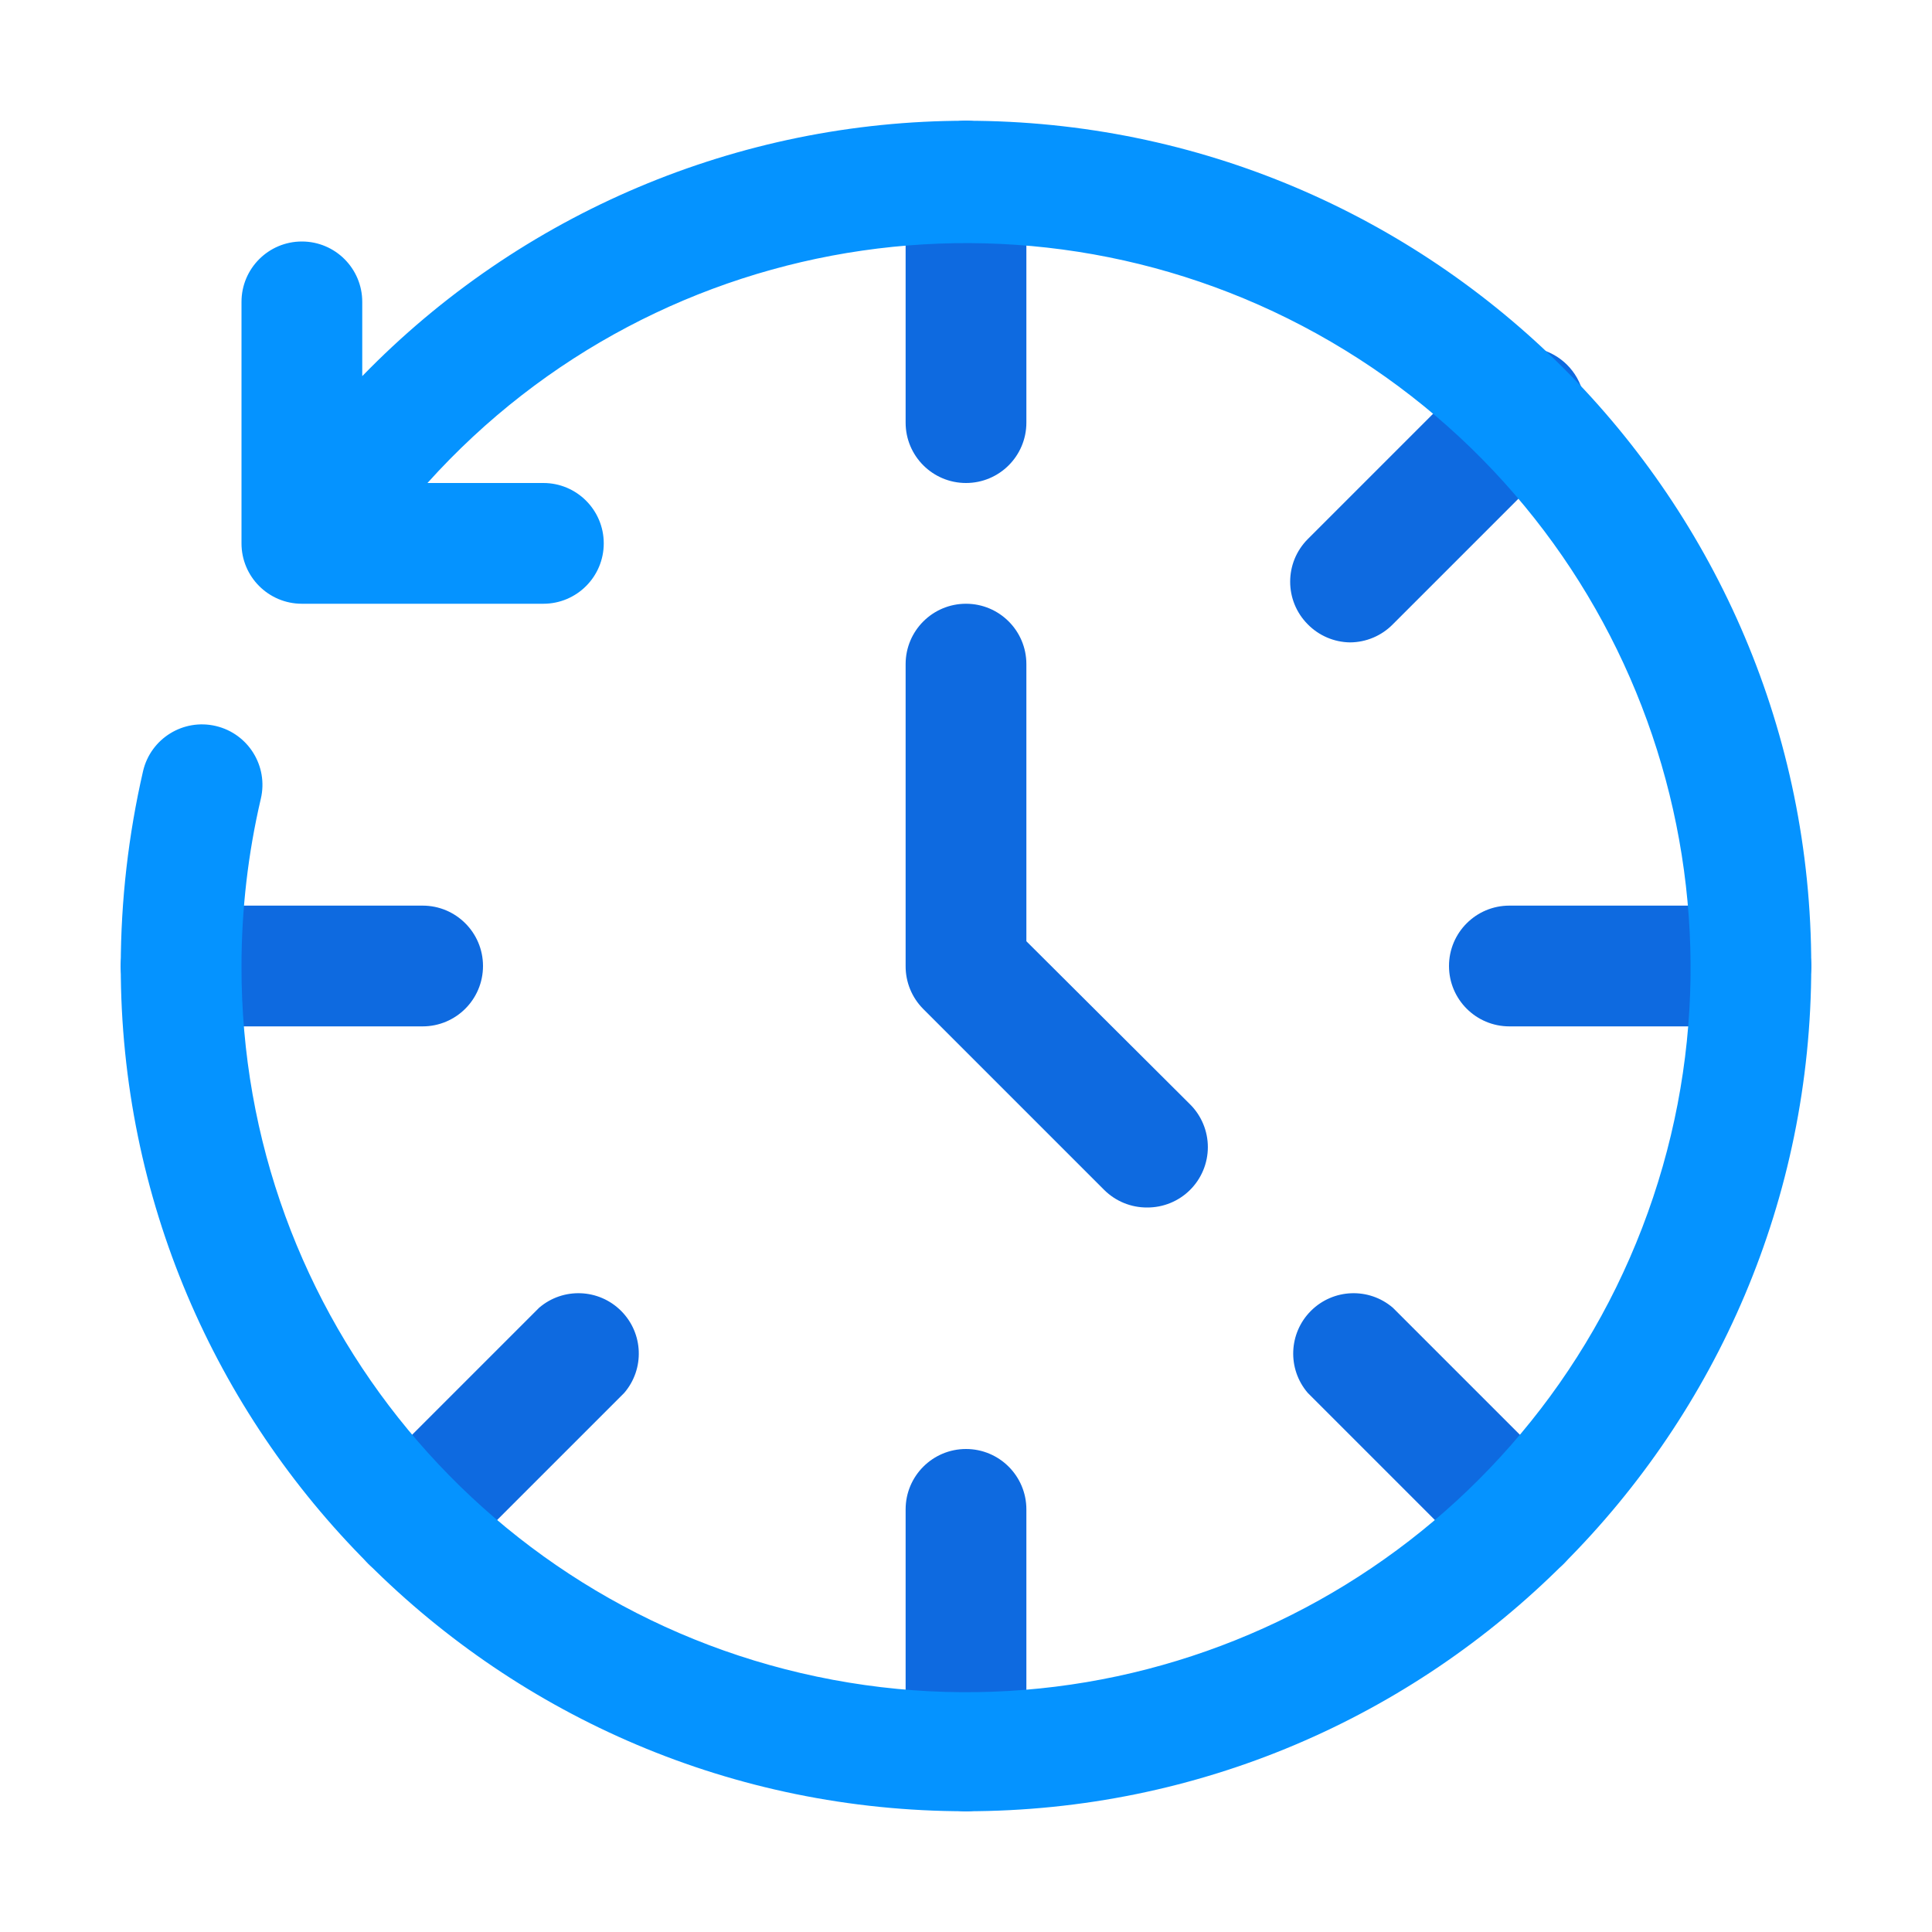
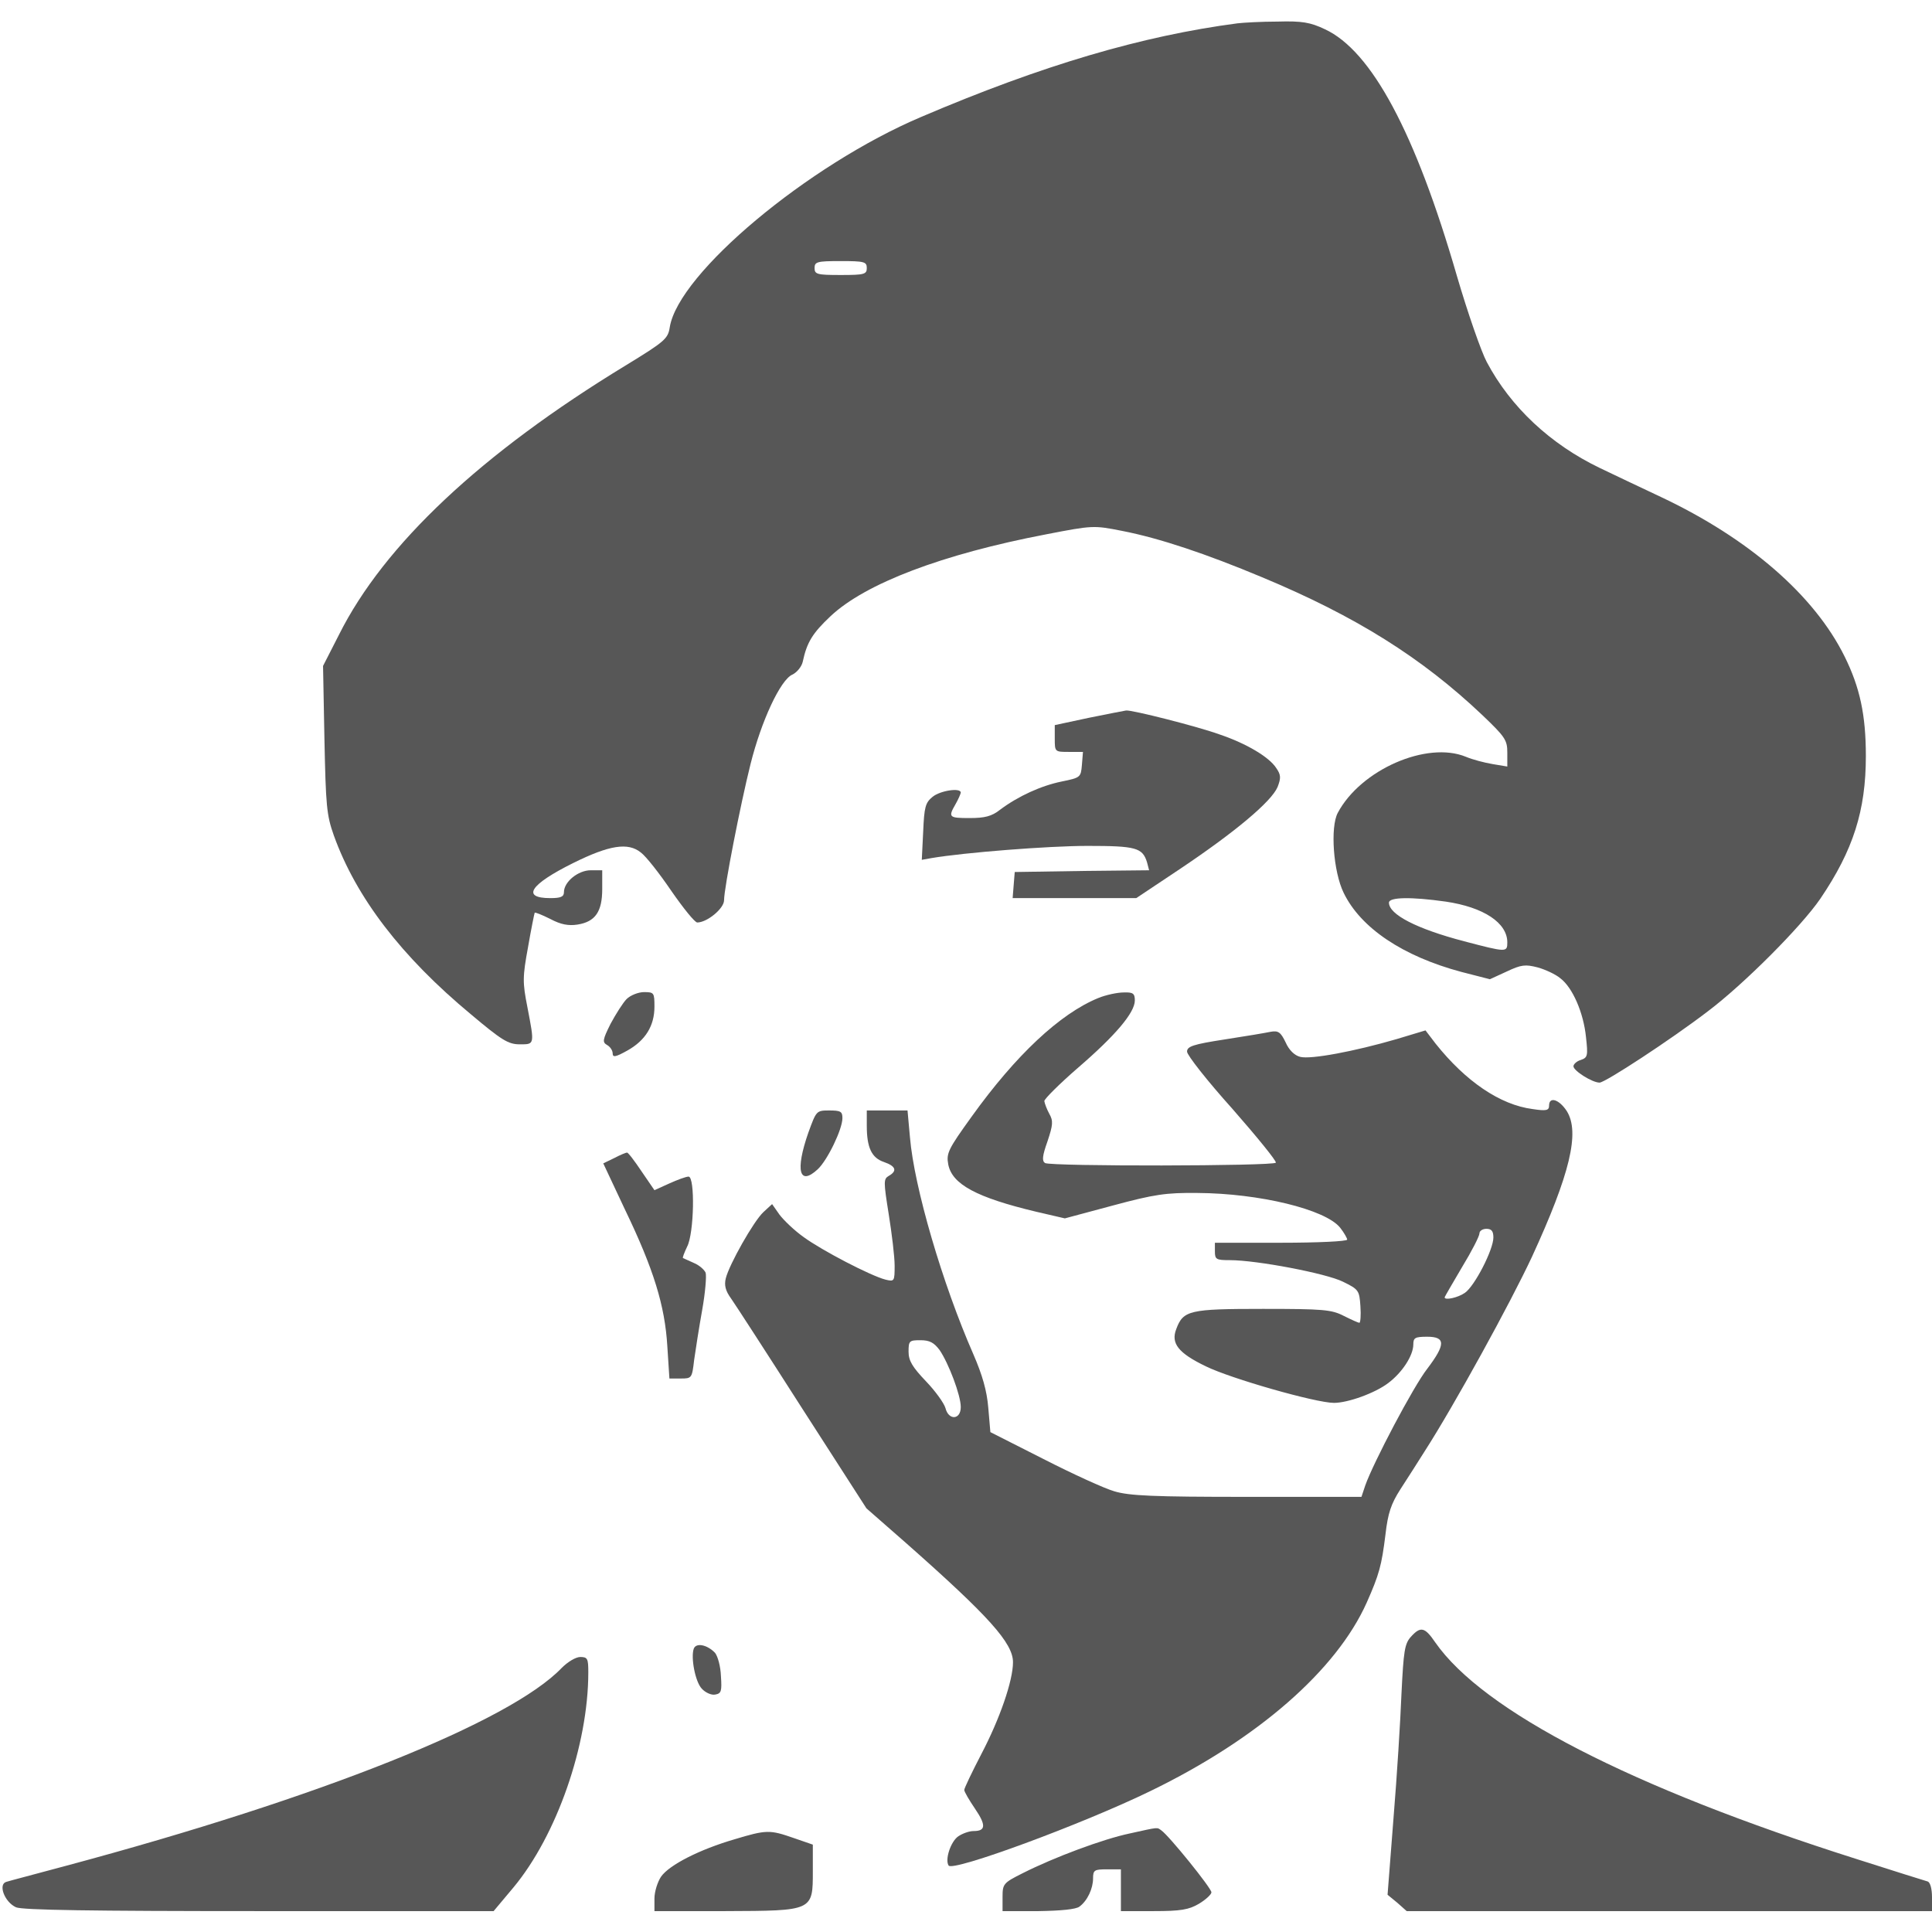
- <svg xmlns="http://www.w3.org/2000/svg" viewBox="0 0 32 32">
-   <path d="M19 20a1 1 0 01-.71-.29l-3-3A1 1 0 0115 16v-5a1 1 0 012 0v4.59l2.71 2.7a1 1 0 010 1.42A1 1 0 0119 20zM16 8a1 1 0 01-1-1V3a1 1 0 012 0v4a1 1 0 01-1 1zm-9 9H3a1 1 0 010-2h4a1 1 0 010 2zm-.19 9.19a1 1 0 01-.71-.29 1 1 0 010-1.41l2.83-2.83a1 1 0 011.41 1.41L7.51 25.9a1 1 0 01-.7.29zM16 30a1 1 0 01-1-1v-4a1 1 0 012 0v4a1 1 0 01-1 1zm9.19-3.81a1 1 0 01-.7-.29l-2.83-2.83a1 1 0 011.41-1.41l2.83 2.83a1 1 0 010 1.41 1 1 0 01-.71.29zM29 17h-4a1 1 0 010-2h4a1 1 0 010 2zm-6.64-6.36a1 1 0 01-.7-.3 1 1 0 010-1.41l2.83-2.83a1 1 0 111.41 1.41l-2.83 2.83a1 1 0 01-.71.3z" fill="#0e6ae0" />
-   <path d="M16 2A13.94 13.94 0 006 6.23V5a1 1 0 00-2 0v4a1 1 0 001 1h4a1 1 0 000-2H7.08A12 12 0 114 16a12.2 12.2 0 01.32-2.77 1 1 0 00-1.95-.46A14.54 14.54 0 002 16 14 14 0 1016 2z" fill="#0593ff" />
+ <svg xmlns="http://www.w3.org/2000/svg" version="1.0" width="16" height="16" viewBox="0 0 555 543">
+   <path fill="#111" fill-opacity=".7" d="M355.5.7c-27.4 3.6-56 12-90.9 26.9-32.5 13.8-69.7 44.9-72.2 60.4-.5 3.3-1.4 4.1-12.7 11-41.4 25.2-69.4 51.5-82.3 77.3l-4.6 9 .4 21.1c.4 19 .6 21.7 2.7 27.6 6.4 17.8 19.4 34.8 39.4 51.4 8.8 7.4 10.7 8.6 14 8.6 4.3 0 4.3.2 2.2-10.7-1.4-7.1-1.4-8.6.2-17.3.9-5.2 1.8-9.6 1.9-9.8.1-.2 2.1.6 4.5 1.8 3 1.6 5.2 2 7.8 1.6 5.1-.8 7.1-3.7 7.1-10.2V244h-3.3c-3.6 0-7.7 3.3-7.7 6.3 0 1.3-.9 1.7-3.9 1.7-8.4 0-5.9-3.9 6.6-10.1 10.3-5.1 15.7-6 19.4-3 1.5 1.1 5.4 6.1 8.8 11.1 3.4 4.9 6.7 9 7.4 9 2.8 0 7.7-4 7.7-6.4 0-3.5 4.7-27.5 7.6-39.1 3.1-12.4 8.6-24.2 12-25.7 1.3-.6 2.7-2.3 3-3.7 1.2-5.6 2.8-8.2 8-13.1 10-9.4 32.1-17.8 61.9-23.5 13.4-2.6 13.7-2.6 21.8-1 10.8 2.1 24.2 6.6 40.2 13.3 26.9 11.2 45.9 23.1 63.3 39.6 6.6 6.3 7.2 7.2 7.2 10.8v4l-4.2-.7c-2.4-.4-5.8-1.3-7.7-2.1-11.2-4.6-30.2 3.7-36.8 16.1-2.2 4.1-1.3 16.9 1.7 23 4.9 10.1 17 18.2 33.8 22.7l8.2 2.1 4.8-2.2c4.2-2 5.4-2.1 8.9-1.2 2.2.6 5.2 2 6.5 3.1 3.6 2.7 6.7 10 7.4 16.9.6 5.4.5 5.9-1.5 6.6-1.1.3-2.1 1.2-2.1 1.8 0 1.3 5.4 4.7 7.5 4.7 1.6 0 20.4-12.3 31-20.4 10.5-7.9 27-24.5 32.4-32.4 9.5-14 13.1-25.4 13.1-41 0-11.8-1.7-19.7-6.1-28.6-8.7-17.6-27.5-33.9-52.7-45.8-5.9-2.8-13.8-6.5-17.7-8.4-14.1-6.8-25.5-17.4-32.4-30.4-1.6-3-5.5-14.2-8.6-24.8C406.6 32.1 394 8.6 380.6 2.4 376.4.4 374 0 367 .2c-4.7 0-9.8.3-11.5.5zM249 71c0 1.8-.7 2-7.5 2s-7.5-.2-7.5-2 .7-2 7.5-2 7.5.2 7.5 2zm166.3 182c10.9 1.6 17.7 6.1 17.7 11.7 0 2.9-.2 2.9-12.4-.3-13.7-3.6-21.6-7.7-21.6-11.1 0-1.6 6.4-1.7 16.3-.3z" />
+   <path fill="#111" fill-opacity=".7" d="m312.8 200.2-9.8 2.1v3.8c0 3.9 0 3.9 4.1 3.9h4l-.3 3.7c-.3 3.6-.4 3.7-5.8 4.8-5.9 1.2-12.5 4.2-17.7 8.1-2.4 1.9-4.4 2.4-8.7 2.4-6 0-6.3-.2-4.1-4 .8-1.4 1.4-2.8 1.5-3.3 0-1.5-5.9-.6-8.1 1.2-2.1 1.7-2.4 3-2.7 10l-.4 8.1 2.8-.5c9.4-1.6 33.6-3.5 44.8-3.5 13.9 0 15.8.5 17.1 4.7l.6 2.3-19.3.2-19.3.3-.3 3.7-.3 3.8h35.5l12.9-8.6c15.5-10.4 25.9-19.1 27.7-23.3 1-2.6 1-3.5-.4-5.5-2-3.1-8.5-7-16.2-9.6-6.3-2.3-25.3-7.1-26.9-6.9-.5.1-5.4 1-10.7 2.1zM180 281c-1 1-3.1 4.3-4.6 7.1-2.3 4.6-2.4 5.3-1 6.1.9.5 1.6 1.6 1.6 2.4 0 1.2.8 1.1 4.2-.8 5.2-2.9 7.8-7.1 7.8-12.6 0-4-.1-4.2-3-4.2-1.6 0-3.9.9-5 2zm135.5-.3c-11 4.5-23.7 16.4-36.4 34.1-6.7 9.3-7.3 10.5-6.7 13.7 1.1 5.7 8.1 9.5 25.3 13.6l8.2 1.9 13.8-3.7c11.9-3.2 15.2-3.7 24.3-3.6 17.7.1 36.8 4.7 41 10 1.1 1.4 2 3 2 3.4 0 .5-8.5.9-19 .9h-19v2.5c0 2.3.4 2.5 4.3 2.5 7.7 0 27.7 3.8 32.5 6.2 4.5 2.2 4.7 2.5 5 7 .2 2.7 0 4.8-.3 4.8s-2.3-.9-4.5-2c-3.5-1.8-5.9-2-23.2-2-21.1 0-22.9.4-24.9 5.8-1.6 4.1.6 6.9 8.5 10.7 7.1 3.5 31.6 10.5 36.8 10.5 4 0 11.8-2.8 15.6-5.7 4-3 7.2-7.9 7.2-11.1 0-1.9.5-2.2 4-2.2 5.3 0 5.3 2.2 0 9.2-4 5.1-15.5 27-17.8 33.5l-1.1 3.3h-32.9c-26.8 0-33.8-.3-38.1-1.6-2.8-.8-12-5-20.4-9.3l-15.2-7.7-.6-7c-.4-4.9-1.7-9.4-4.3-15.4-8.9-20.3-17-48-18.2-62.3l-.7-7.7H249v4.4c0 6.3 1.4 9.2 4.9 10.4 3.5 1.2 3.9 2.6 1.4 4-1.5.9-1.5 1.6 0 11 .9 5.6 1.7 12.2 1.7 14.8 0 4.5-.1 4.6-2.6 4-4.3-1.1-18.3-8.4-23.5-12.2-2.7-1.9-5.8-4.9-7-6.5l-2.1-3-2.5 2.3c-2.8 2.6-9.8 15-10.8 19-.5 2-.1 3.6 1.5 5.8 1.2 1.7 10.4 15.9 20.5 31.7l18.4 28.6 11.3 9.9c23.9 21.1 30.8 28.8 30.8 34.3 0 5.3-3.8 16.3-9.1 26.4-2.7 5.2-4.9 9.8-4.9 10.3s1.4 2.9 3.1 5.4c3.2 4.7 3.1 6.4-.4 6.4-1.3 0-3.2.7-4.4 1.5-2.2 1.5-3.9 6.7-2.8 8.4 1.1 1.9 38.5-11.9 58-21.4 30.9-15 53.4-34.7 62.1-54.1 3.6-8.1 4.3-10.7 5.4-19.6.7-6.1 1.6-8.8 4.3-13 1.9-2.9 5-7.8 6.9-10.8 8.5-13.2 24.7-42.7 30.9-56 10.9-23.7 13.8-35.7 10-41.8-2.2-3.4-5.1-4.3-5.1-1.6 0 1.4-.8 1.6-4.7 1-9.4-1.2-19.3-8-27.9-18.8l-2.9-3.8-8.3 2.5c-12 3.5-24.7 5.9-27.7 5.1-1.6-.4-3.2-1.9-4.2-4.2-1.4-2.9-2.1-3.4-4.3-3-1.4.3-7.3 1.3-13.2 2.2-9.1 1.4-10.8 2-10.8 3.5 0 1 5.8 8.4 13 16.4 7.1 8.1 12.8 15.1 12.5 15.5-.6 1-64.6 1.1-66.3.1-.9-.6-.8-2 .7-6.2 1.6-4.8 1.7-5.9.5-8-.7-1.3-1.3-2.9-1.4-3.6 0-.6 4.3-4.9 9.6-9.5 10.8-9.3 16.4-15.9 16.4-19.4 0-2-.5-2.4-3.2-2.3-1.8 0-5.1.7-7.3 1.6zM429 349.5c0 3.5-5.4 14-8.2 15.9-2 1.4-5.8 2.2-5.8 1.3 0-.2 2.3-4.1 5-8.7 2.8-4.6 5-8.9 5-9.7 0-.7.9-1.3 2-1.3 1.5 0 2 .7 2 2.5zm-159.1 32.3c2.6 3.8 6.1 13 6.1 16.4 0 3.7-3.5 3.9-4.4.3-.4-1.4-2.9-4.9-5.6-7.7-3.9-4.1-5-5.9-5-8.5 0-3.1.2-3.3 3.4-3.3 2.7 0 3.9.7 5.5 2.8z" />
+   <path fill="#111" fill-opacity=".7" d="M232.2 319.4c-3.8 10.9-2.6 15.4 2.7 10.5 2.8-2.6 7.1-11.5 7.1-14.7 0-1.9-.5-2.2-3.8-2.2-3.7 0-3.7.1-6 6.4zm-55.8 7.3-3.1 1.5 6.2 13.2c8.3 17.2 11.5 27.7 12.2 39.3l.6 9.3h3.3c3.1 0 3.2-.1 3.8-5.3.4-2.8 1.4-9.3 2.3-14.3.9-5 1.3-9.9 1-10.8-.4-.9-1.9-2.2-3.4-2.8-1.5-.7-2.9-1.3-3.1-1.4-.2-.1.4-1.6 1.2-3.3 2-3.8 2.3-20.1.4-20.1-.7 0-3.2.9-5.6 2l-4.2 1.9-3.7-5.4c-2-3-3.9-5.5-4.2-5.4-.3 0-2 .7-3.7 1.6zm228.9 137.5c-1.8 2-2.1 4.1-2.7 16.3-.3 7.7-1.3 23.8-2.3 35.9l-1.7 21.9 2.8 2.3 2.7 2.4H555v-4c0-2.4-.5-4.2-1.2-4.5-.7-.2-10-3.1-20.6-6.5-64.6-20.5-107.1-42.4-120.9-62.2-3-4.4-4.2-4.7-7-1.6zm-206 3.4c-.9 2.5.4 9.5 2.3 11.5 1 1.1 2.7 1.9 3.8 1.7 1.8-.3 2-.9 1.7-5.3-.1-2.8-.9-5.7-1.7-6.7-2.2-2.3-5.4-3-6.1-1.2zm-37.9 5.5c-14.8 15.5-69.3 37.3-142.5 56.9-8.5 2.3-16.2 4.3-17.1 4.6-2.4.7-.5 5.8 2.8 7.3 1.8.8 21.6 1.1 69.9 1.1h67.3l5.7-6.8c12.4-14.9 21.5-40.9 21.5-61.8 0-3.9-.2-4.4-2.3-4.4-1.3 0-3.6 1.4-5.3 3.1zm163.1 47.6c-7.6 1.6-21.6 6.8-30.7 11.4-5.6 2.8-5.8 3.1-5.8 6.9v4h10.3c6.4-.1 10.8-.5 11.8-1.3 2.3-1.7 3.9-5.2 3.9-8.1 0-2.4.4-2.6 4-2.6h4v12h9.4c7.8 0 10.1-.4 13-2.1 2-1.2 3.6-2.7 3.6-3.3 0-1.2-12.2-16.3-14.4-17.8-1.3-.9-.5-1-9.1.9zm-113.6 1.7c-9.9 2.9-18.6 7.3-21 10.7-1 1.5-1.9 4.3-1.9 6.3v3.6h20.3c25.3-.1 25.2 0 25.2-11.5v-7.6L228 522c-6.9-2.4-7.8-2.4-17.1.4z" />
</svg>
